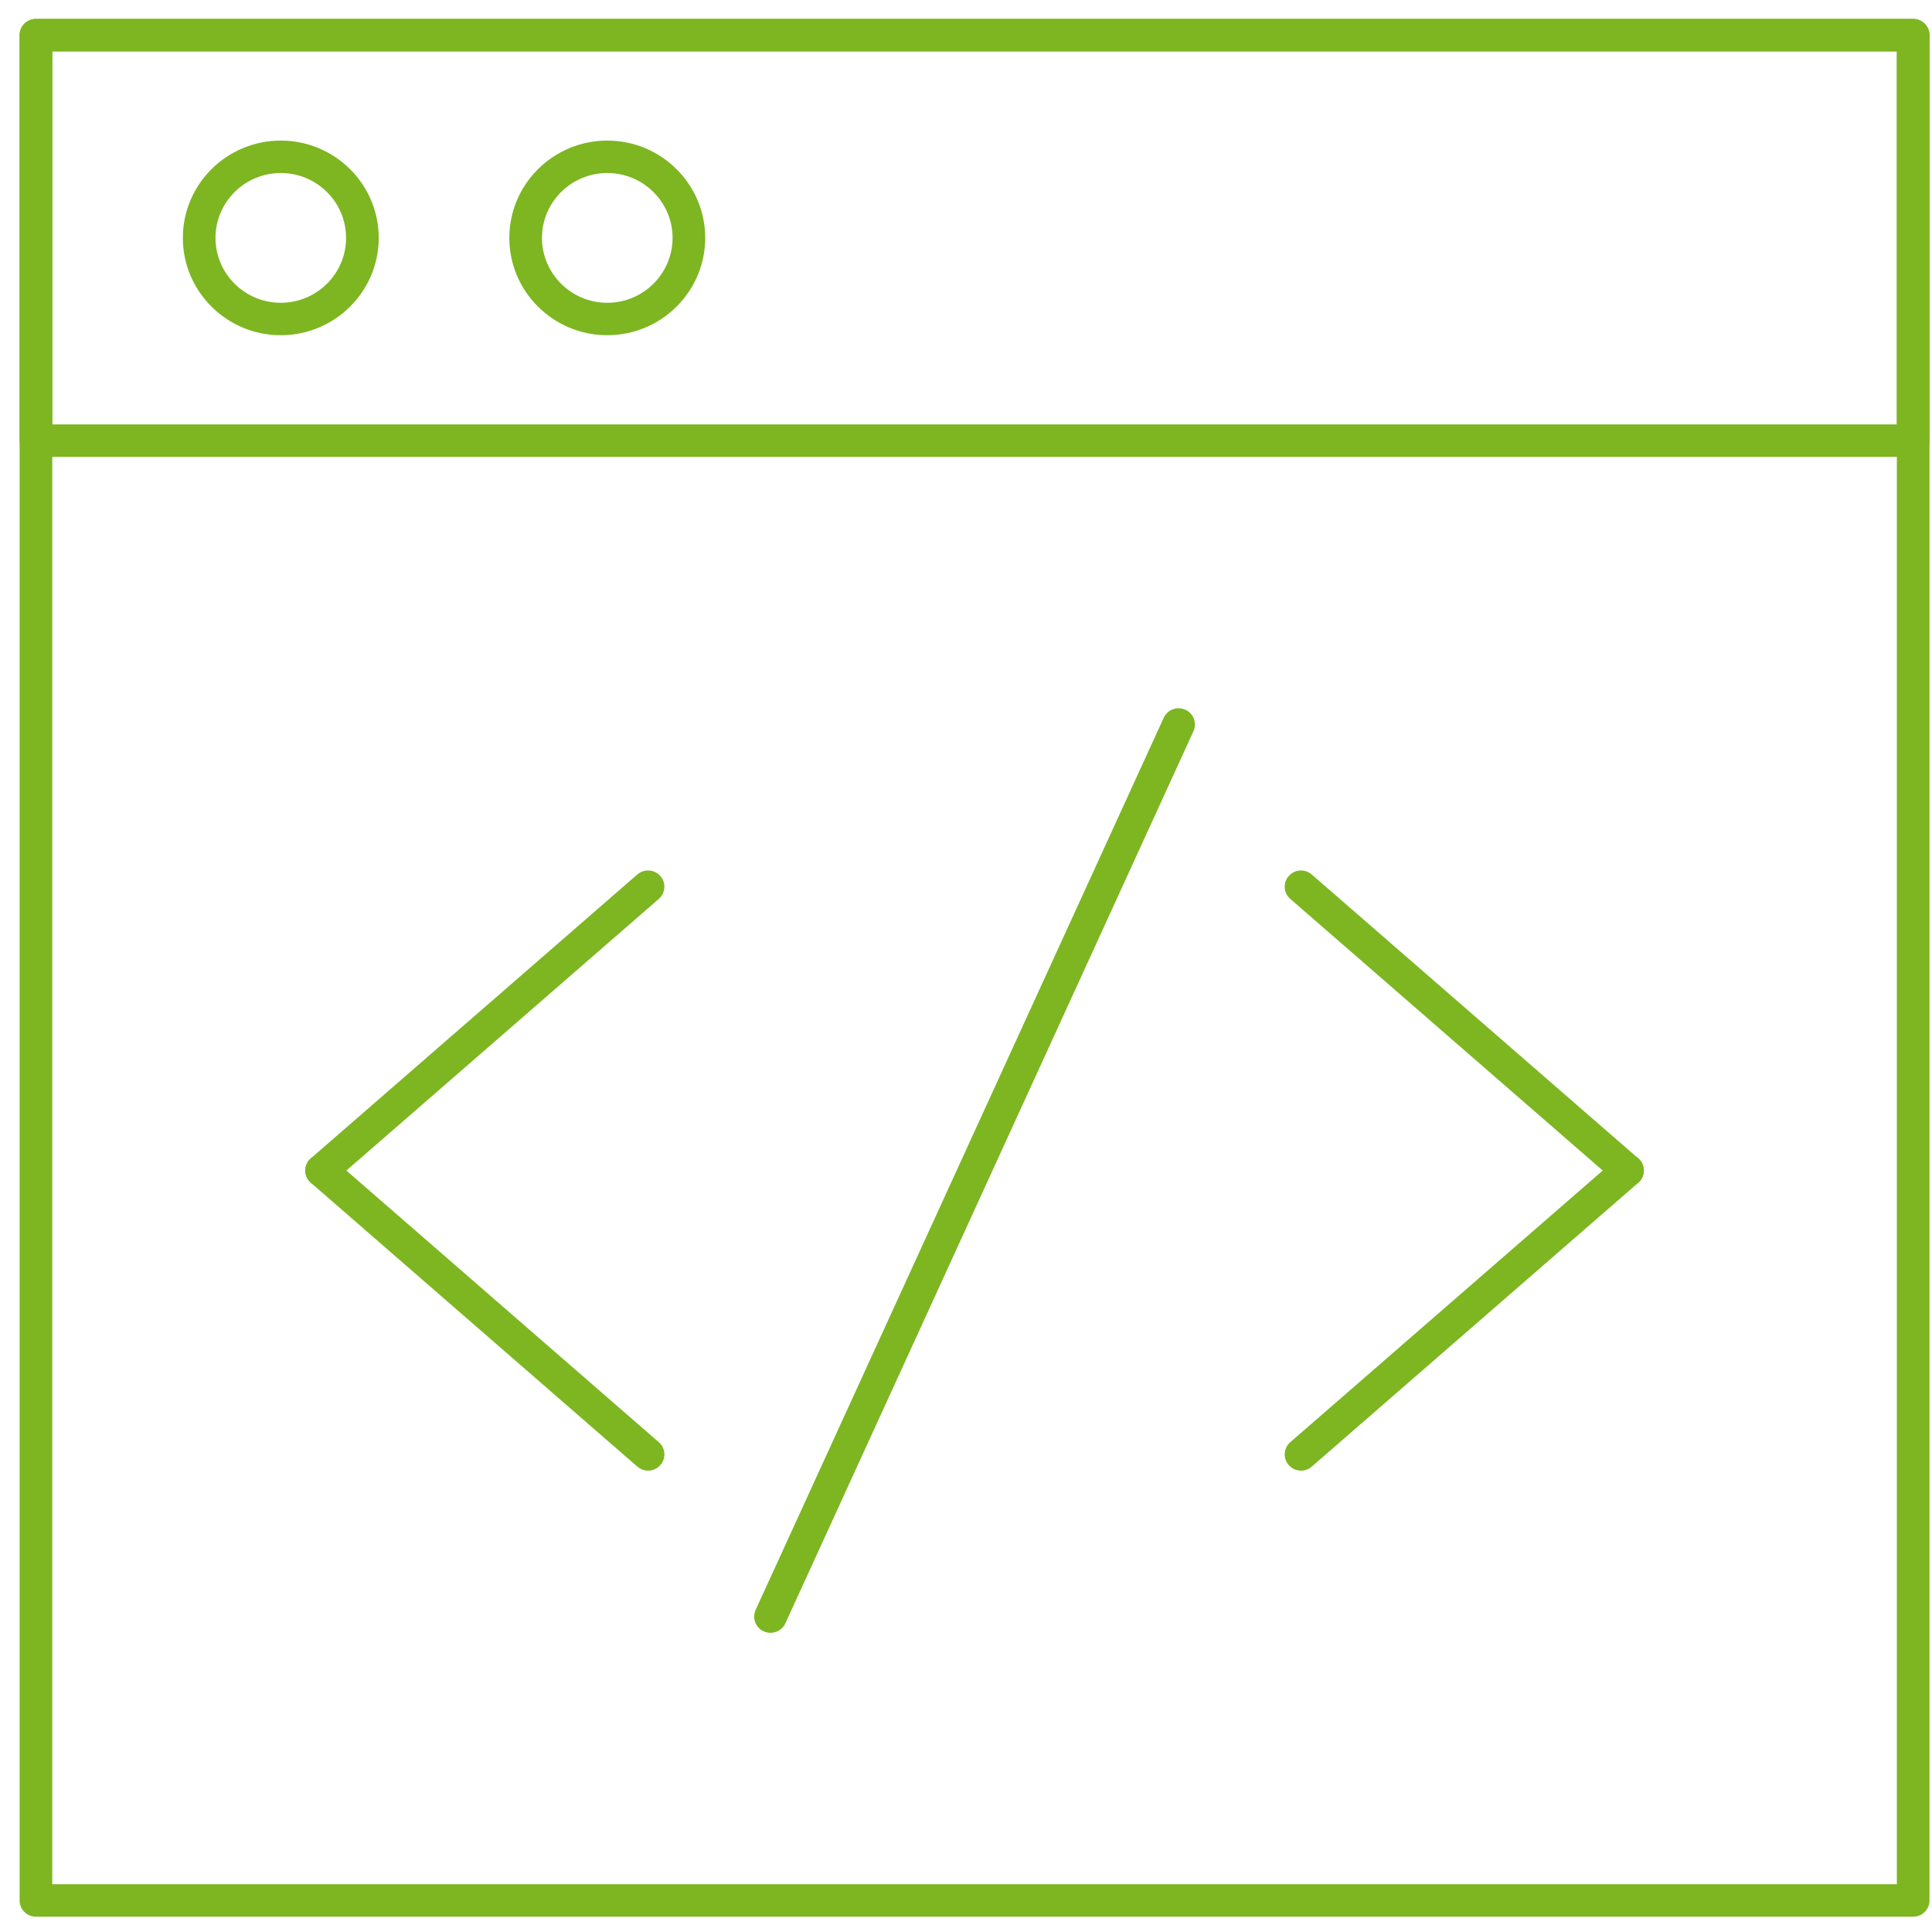
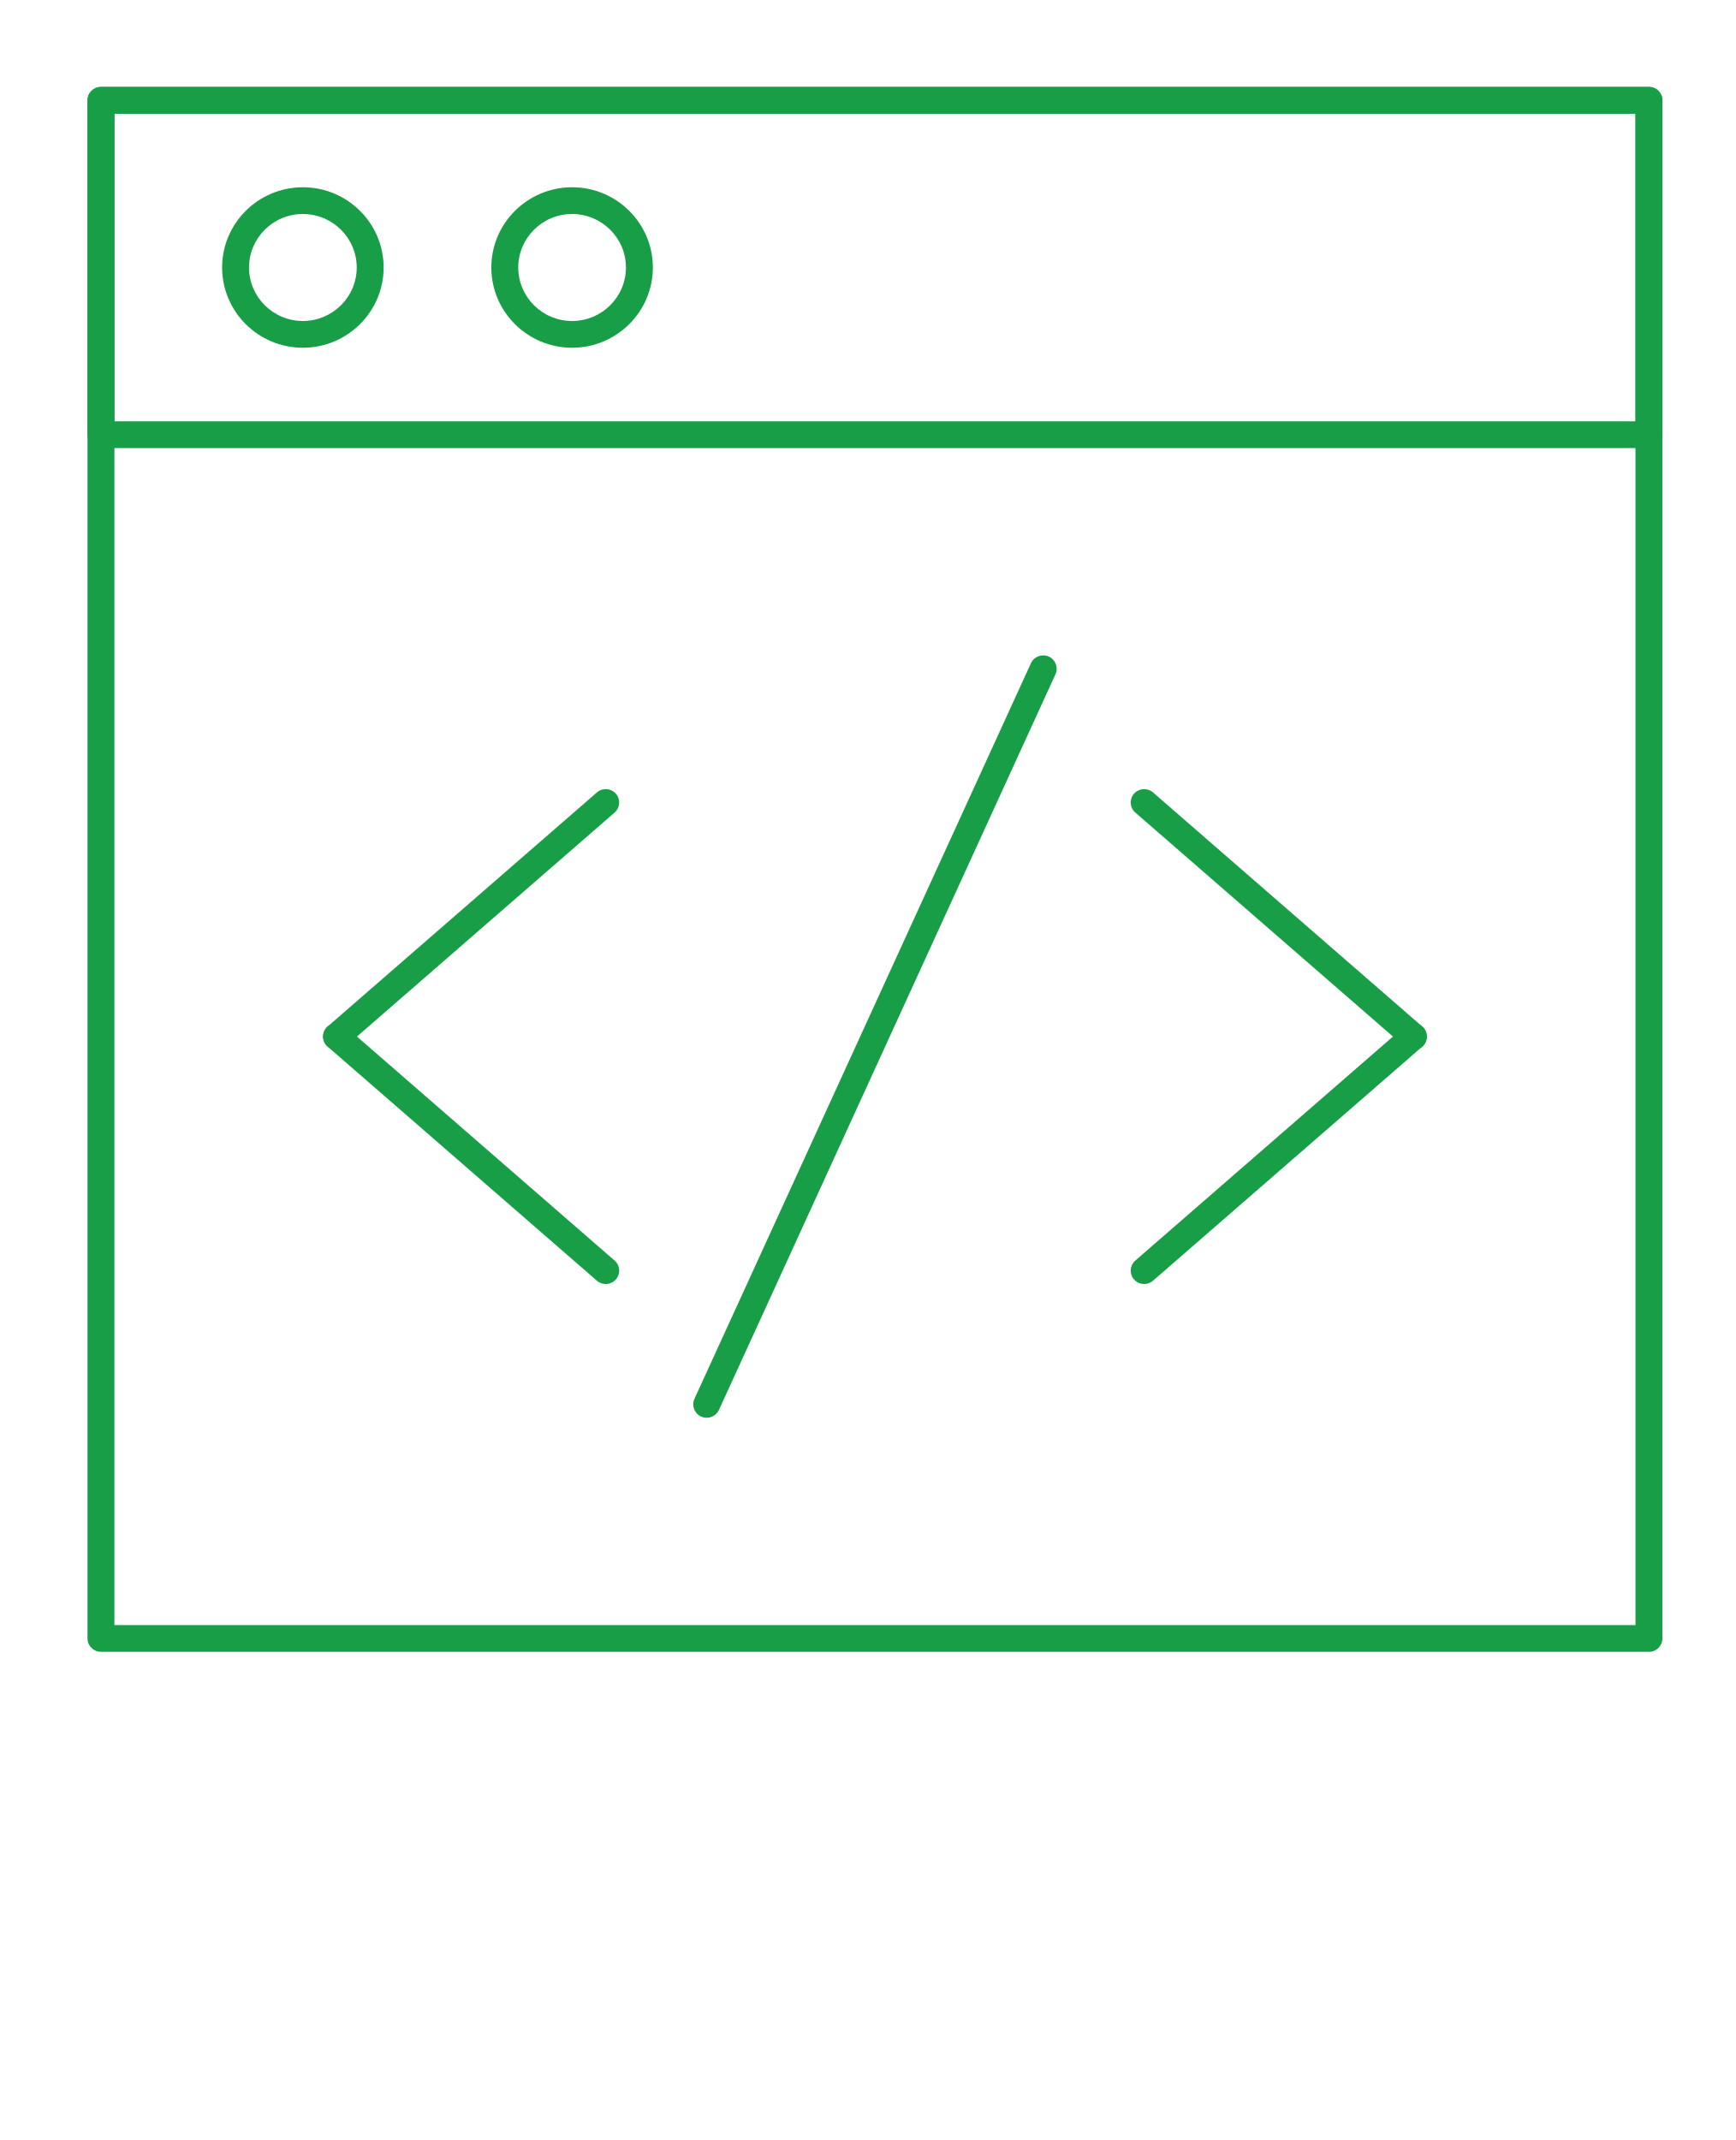
- <svg xmlns="http://www.w3.org/2000/svg" width="67" height="67" viewBox="0 0 67 67" fill="none">
-   <path d="M66.347 66.469H1.246C0.933 66.469 0.68 66.217 0.68 65.906V1.219C0.68 0.908 0.933 0.656 1.246 0.656H66.347C66.66 0.656 66.913 0.908 66.913 1.219V65.906C66.913 66.217 66.66 66.469 66.347 66.469ZM1.812 65.344H65.781V1.781H1.812V65.344Z" fill="#7DB621" />
-   <path d="M66.347 15.844H1.246C0.933 15.844 0.68 15.592 0.68 15.281V1.219C0.68 0.908 0.933 0.656 1.246 0.656H66.347C66.66 0.656 66.913 0.908 66.913 1.219V15.281C66.913 15.592 66.66 15.844 66.347 15.844ZM1.812 14.719H65.781V1.781H1.812V14.719Z" fill="#7DB621" />
-   <path d="M9.737 11.625C7.864 11.625 6.341 10.111 6.341 8.25C6.341 6.389 7.864 4.875 9.737 4.875C11.61 4.875 13.134 6.389 13.134 8.25C13.134 10.111 11.61 11.625 9.737 11.625ZM9.737 6C8.489 6 7.473 7.009 7.473 8.25C7.473 9.491 8.489 10.5 9.737 10.5C10.986 10.5 12.002 9.491 12.002 8.25C12.002 7.009 10.986 6 9.737 6Z" fill="#7DB621" />
-   <path d="M21.059 11.625C19.186 11.625 17.663 10.111 17.663 8.25C17.663 6.389 19.186 4.875 21.059 4.875C22.932 4.875 24.456 6.389 24.456 8.25C24.456 10.111 22.932 11.625 21.059 11.625ZM21.059 6C19.811 6 18.795 7.009 18.795 8.25C18.795 9.491 19.811 10.5 21.059 10.5C22.308 10.5 23.324 9.491 23.324 8.25C23.324 7.009 22.308 6 21.059 6Z" fill="#7DB621" />
-   <path d="M11.153 41.156C10.995 41.156 10.838 41.091 10.726 40.964C10.52 40.73 10.544 40.375 10.78 40.17L22.102 30.326C22.337 30.122 22.694 30.145 22.9 30.379C23.106 30.613 23.082 30.968 22.847 31.173L11.525 41.017C11.418 41.11 11.285 41.156 11.153 41.156Z" fill="#7DB621" />
-   <path d="M22.474 51C22.342 51 22.209 50.954 22.102 50.861L10.78 41.017C10.544 40.812 10.521 40.457 10.727 40.223C10.932 39.989 11.29 39.966 11.525 40.17L22.847 50.014C23.083 50.219 23.107 50.574 22.901 50.808C22.789 50.935 22.632 51 22.474 51Z" fill="#7DB621" />
-   <path d="M56.44 41.156C56.308 41.156 56.175 41.11 56.068 41.017L44.746 31.173C44.51 30.969 44.486 30.613 44.692 30.38C44.898 30.146 45.256 30.122 45.491 30.327L56.813 40.171C57.049 40.375 57.072 40.73 56.867 40.964C56.755 41.091 56.598 41.156 56.44 41.156Z" fill="#7DB621" />
-   <path d="M45.119 51C44.961 51 44.804 50.935 44.692 50.808C44.486 50.574 44.51 50.219 44.746 50.014L56.068 40.17C56.303 39.966 56.661 39.989 56.867 40.223C57.072 40.457 57.049 40.812 56.813 41.017L45.491 50.861C45.384 50.954 45.251 51 45.119 51Z" fill="#7DB621" />
-   <path d="M26.72 56.625C26.642 56.625 26.562 56.609 26.486 56.575C26.201 56.446 26.076 56.112 26.205 55.83L40.357 24.892C40.487 24.609 40.822 24.484 41.107 24.613C41.392 24.741 41.517 25.075 41.388 25.358L27.236 56.295C27.141 56.503 26.935 56.625 26.72 56.625Z" fill="#7DB621" />
+ <svg xmlns="http://www.w3.org/2000/svg" width="73" height="90" viewBox="0 0 73 90" fill="none">
+   <path d="M69.347 69.469H4.246C3.933 69.469 3.68 69.217 3.68 68.906V4.219C3.68 3.908 3.933 3.656 4.246 3.656H69.347C69.66 3.656 69.913 3.908 69.913 4.219V68.906C69.913 69.217 69.66 69.469 69.347 69.469ZM4.812 68.344H68.781V4.781H4.812V68.344Z" fill="#199E48" />
+   <path d="M69.347 18.844H4.246C3.933 18.844 3.68 18.592 3.68 18.281V4.219C3.68 3.908 3.933 3.656 4.246 3.656H69.347C69.66 3.656 69.913 3.908 69.913 4.219V18.281C69.913 18.592 69.66 18.844 69.347 18.844ZM4.812 17.719H68.781V4.781H4.812V17.719Z" fill="#199E48" />
+   <path d="M12.737 14.625C10.864 14.625 9.341 13.111 9.341 11.25C9.341 9.389 10.864 7.875 12.737 7.875C14.61 7.875 16.134 9.389 16.134 11.25C16.134 13.111 14.61 14.625 12.737 14.625ZM12.737 9C11.489 9 10.473 10.009 10.473 11.25C10.473 12.491 11.489 13.5 12.737 13.5C13.986 13.5 15.002 12.491 15.002 11.25C15.002 10.009 13.986 9 12.737 9Z" fill="#199E48" />
+   <path d="M24.059 14.625C22.186 14.625 20.663 13.111 20.663 11.25C20.663 9.389 22.186 7.875 24.059 7.875C25.932 7.875 27.456 9.389 27.456 11.25C27.456 13.111 25.932 14.625 24.059 14.625ZM24.059 9C22.811 9 21.795 10.009 21.795 11.25C21.795 12.491 22.811 13.5 24.059 13.5C25.308 13.5 26.324 12.491 26.324 11.25C26.324 10.009 25.308 9 24.059 9Z" fill="#199E48" />
+   <path d="M14.153 44.156C13.995 44.156 13.838 44.091 13.726 43.964C13.52 43.73 13.544 43.375 13.78 43.17L25.102 33.327C25.337 33.122 25.694 33.145 25.9 33.379C26.106 33.613 26.082 33.968 25.847 34.173L14.525 44.017C14.418 44.11 14.285 44.156 14.153 44.156Z" fill="#199E48" />
+   <path d="M25.474 54C25.342 54 25.209 53.954 25.102 53.861L13.78 44.017C13.544 43.812 13.521 43.457 13.727 43.223C13.932 42.989 14.29 42.966 14.525 43.17L25.847 53.014C26.083 53.219 26.107 53.574 25.901 53.808C25.789 53.935 25.632 54 25.474 54Z" fill="#199E48" />
+   <path d="M59.44 44.156C59.308 44.156 59.175 44.11 59.068 44.017L47.746 34.173C47.51 33.969 47.486 33.613 47.692 33.38C47.898 33.146 48.256 33.122 48.491 33.327L59.813 43.171C60.049 43.375 60.072 43.73 59.867 43.964C59.755 44.091 59.598 44.156 59.44 44.156Z" fill="#199E48" />
+   <path d="M48.119 54C47.961 54 47.804 53.935 47.692 53.808C47.486 53.574 47.51 53.219 47.746 53.014L59.068 43.17C59.303 42.966 59.661 42.989 59.867 43.223C60.072 43.457 60.049 43.812 59.813 44.017L48.491 53.861C48.384 53.954 48.251 54 48.119 54Z" fill="#199E48" />
+   <path d="M29.72 59.625C29.642 59.625 29.562 59.609 29.486 59.575C29.201 59.446 29.076 59.112 29.205 58.83L43.357 27.892C43.487 27.609 43.822 27.484 44.107 27.613C44.392 27.741 44.517 28.075 44.388 28.358L30.236 59.295C30.141 59.503 29.935 59.625 29.72 59.625Z" fill="#199E48" />
</svg>
